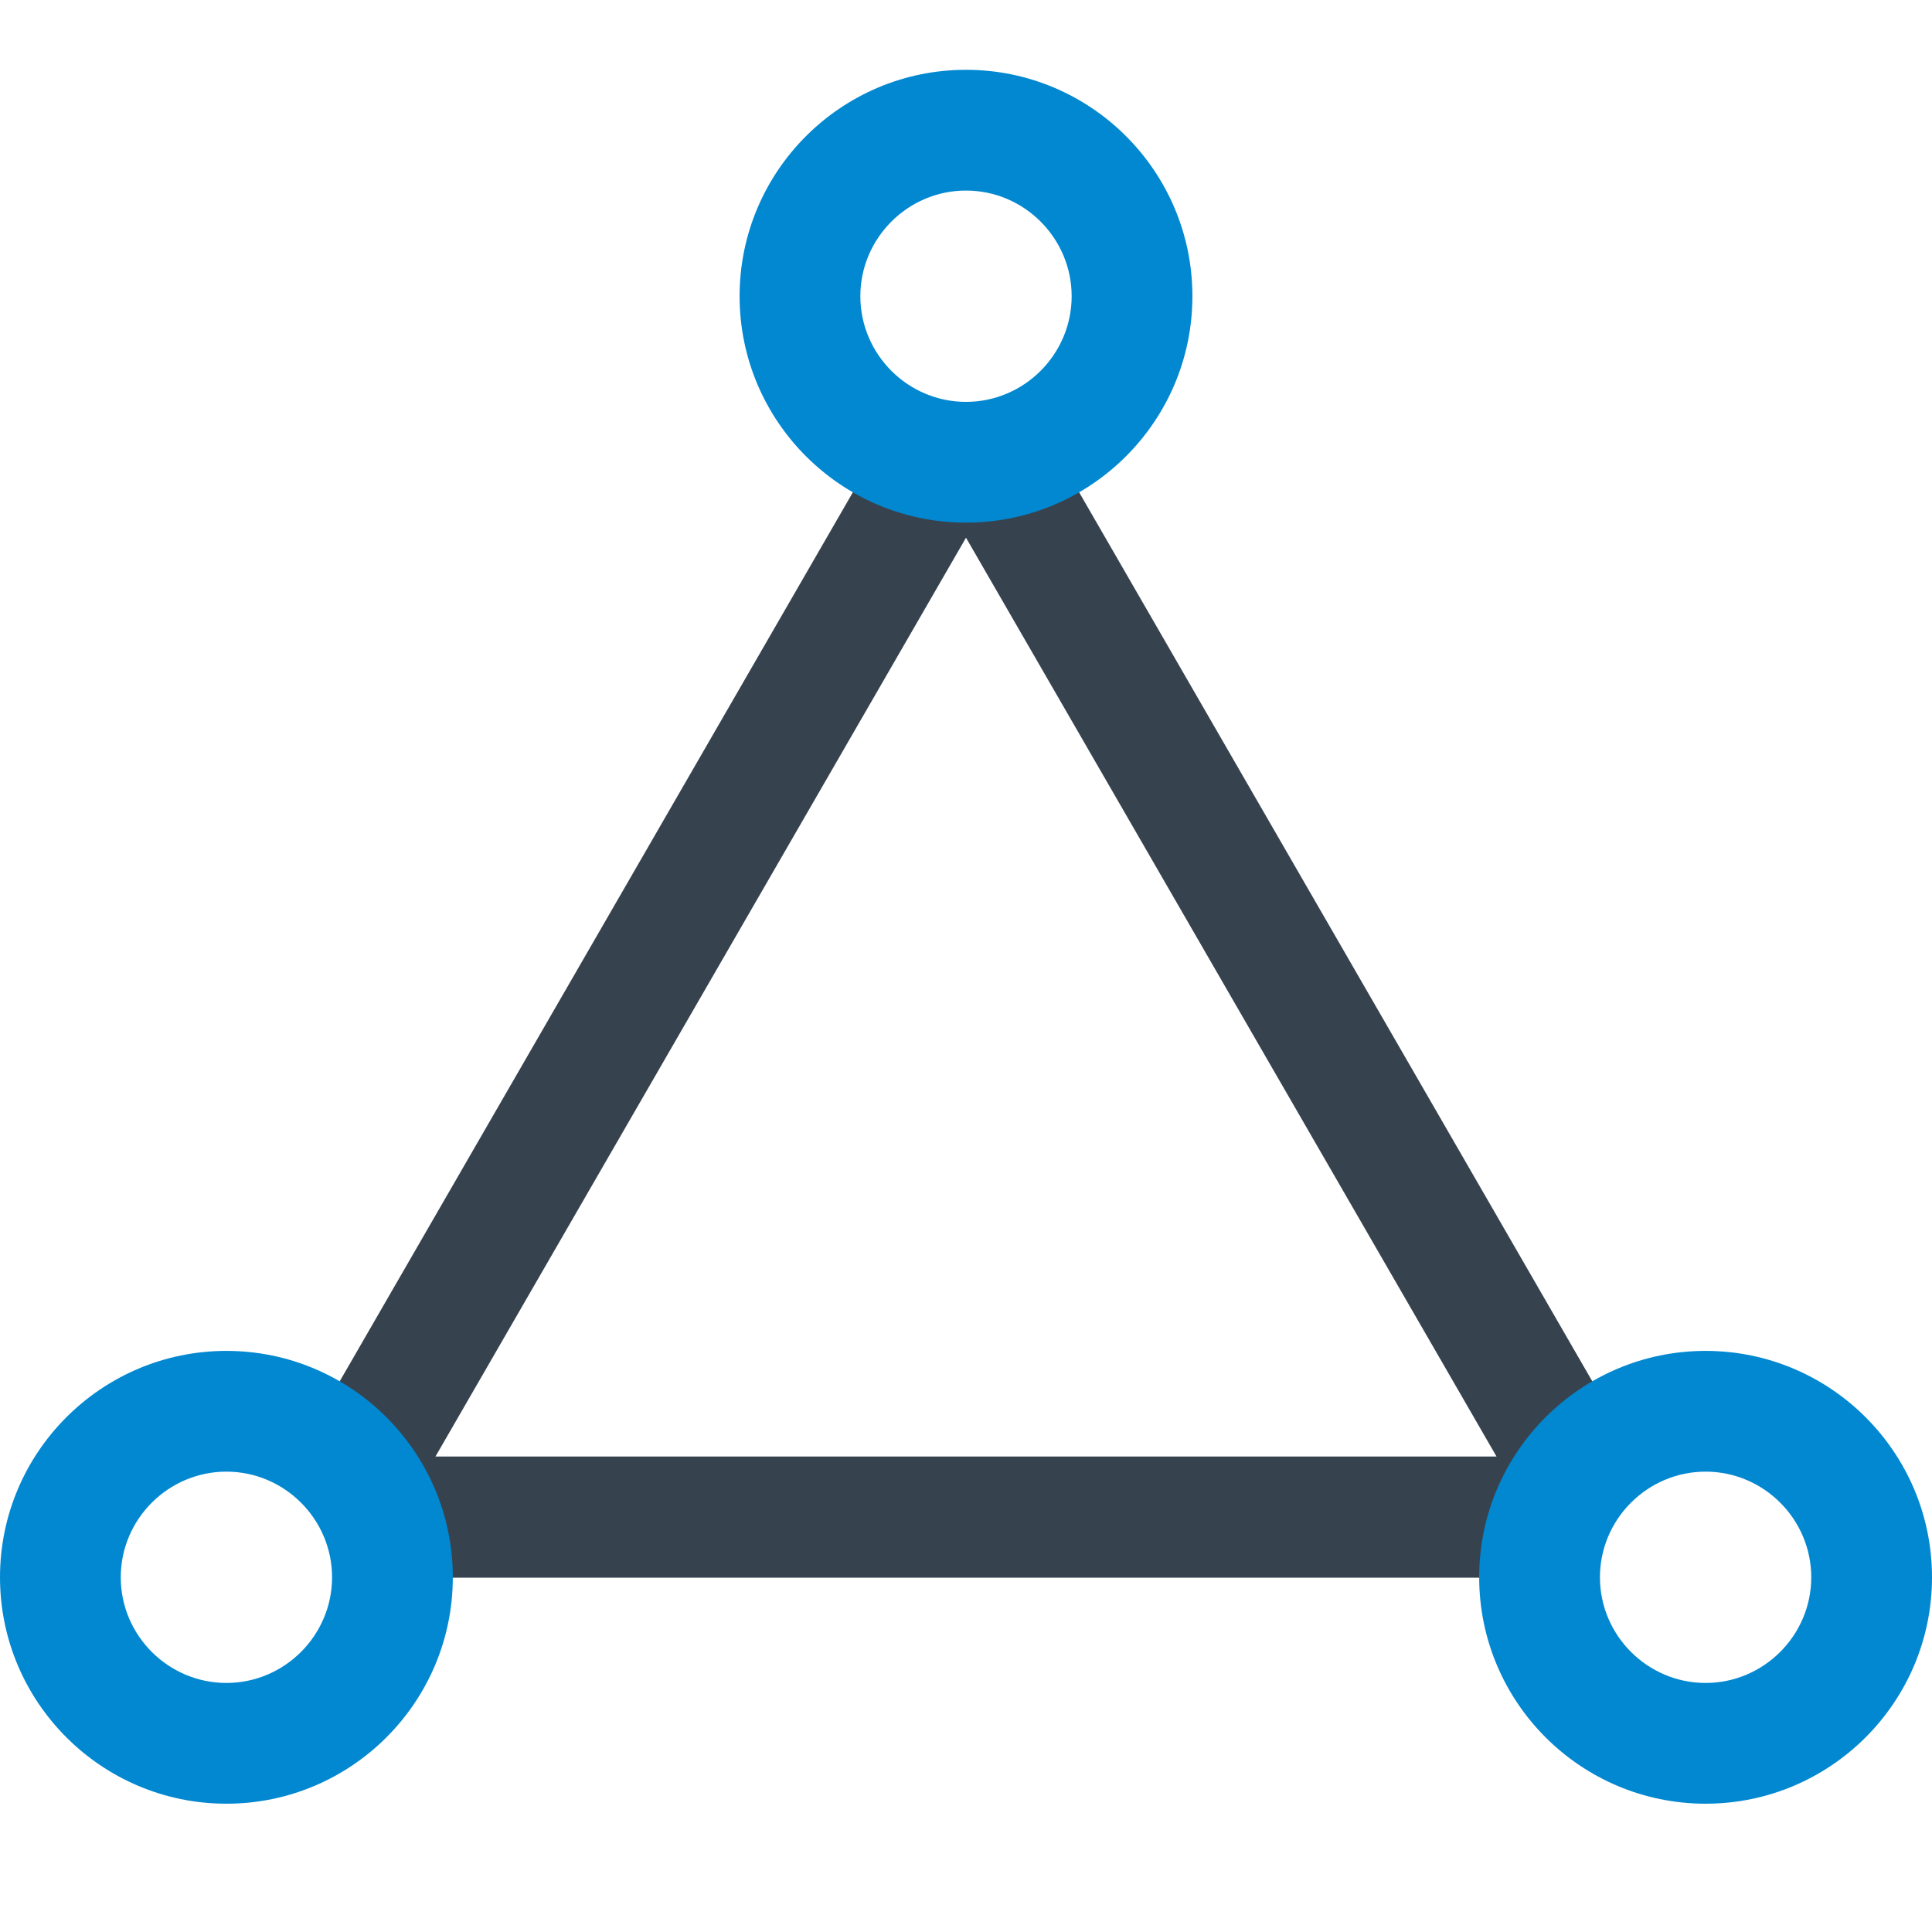
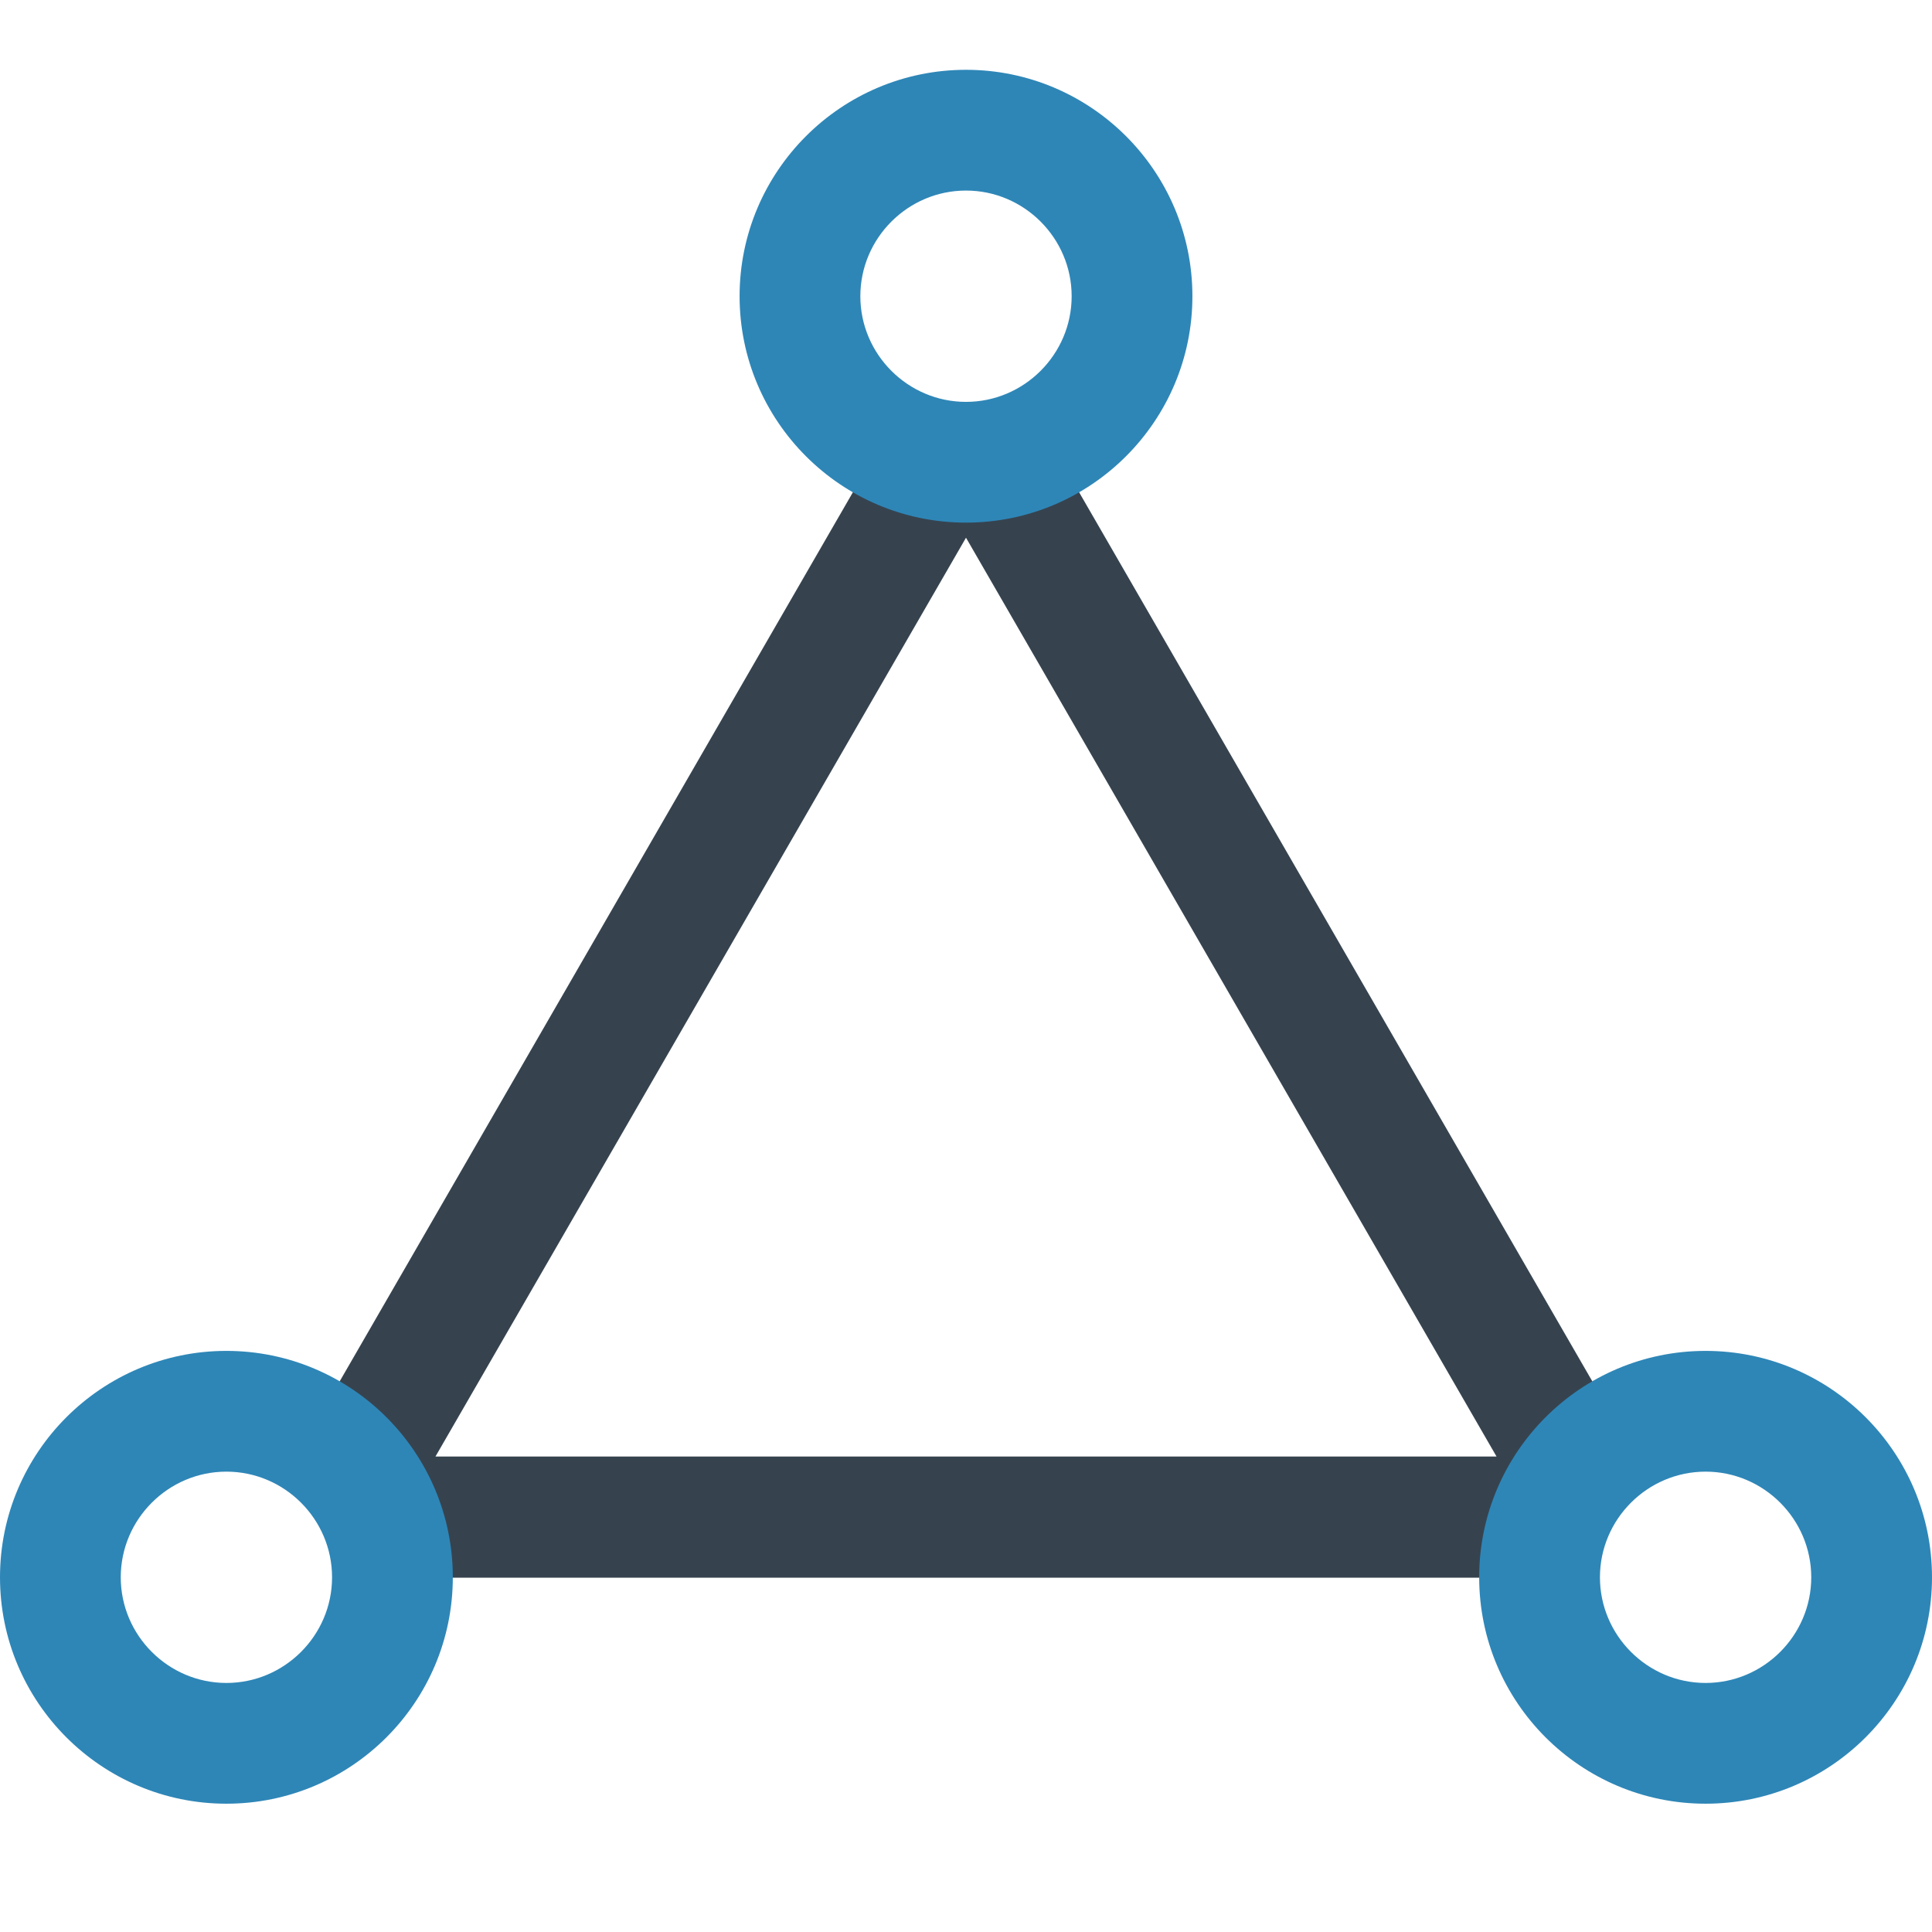
<svg xmlns="http://www.w3.org/2000/svg" version="1.1" x="0" y="0" viewBox="0 0 512 512" xml:space="preserve">
  <path d="M283 125.3c-7.9 4.6-17.2 7.2-27 7.2s-19.1-2.6-27-7.2l-142 246c16.1 9.3 27 26.8 27 46.8h284c0-20 10.9-37.4 27-46.8l-142-246zM115.4 386L256 142.5 396.6 386H115.4z" fill="#36434f" />
-   <path d="M256 50.5c15.4 0 28 12.6 28 28s-12.6 28-28 28-28-12.6-28-28 12.6-28 28-28m0-32c-33.1 0-60 26.9-60 60s26.9 60 60 60 60-26.9 60-60-26.9-60-60-60zM452 390c15.4 0 28 12.6 28 28s-12.6 28-28 28-28-12.6-28-28 12.6-28 28-28m0-32c-33.1 0-60 26.9-60 60s26.9 60 60 60 60-26.9 60-60-26.9-60-60-60zM60 390c15.4 0 28 12.6 28 28s-12.6 28-28 28-28-12.6-28-28 12.6-28 28-28m0-32c-33.1 0-60 26.9-60 60s26.9 60 60 60 60-26.9 60-60-26.9-60-60-60z" fill="#0288d1" />
+   <path d="M256 50.5c15.4 0 28 12.6 28 28s-12.6 28-28 28-28-12.6-28-28 12.6-28 28-28m0-32c-33.1 0-60 26.9-60 60s26.9 60 60 60 60-26.9 60-60-26.9-60-60-60zM452 390c15.4 0 28 12.6 28 28s-12.6 28-28 28-28-12.6-28-28 12.6-28 28-28m0-32c-33.1 0-60 26.9-60 60s26.9 60 60 60 60-26.9 60-60-26.9-60-60-60zM60 390c15.4 0 28 12.6 28 28s-12.6 28-28 28-28-12.6-28-28 12.6-28 28-28m0-32c-33.1 0-60 26.9-60 60s26.9 60 60 60 60-26.9 60-60-26.9-60-60-60z" fill="#2e86b7" />
</svg>
